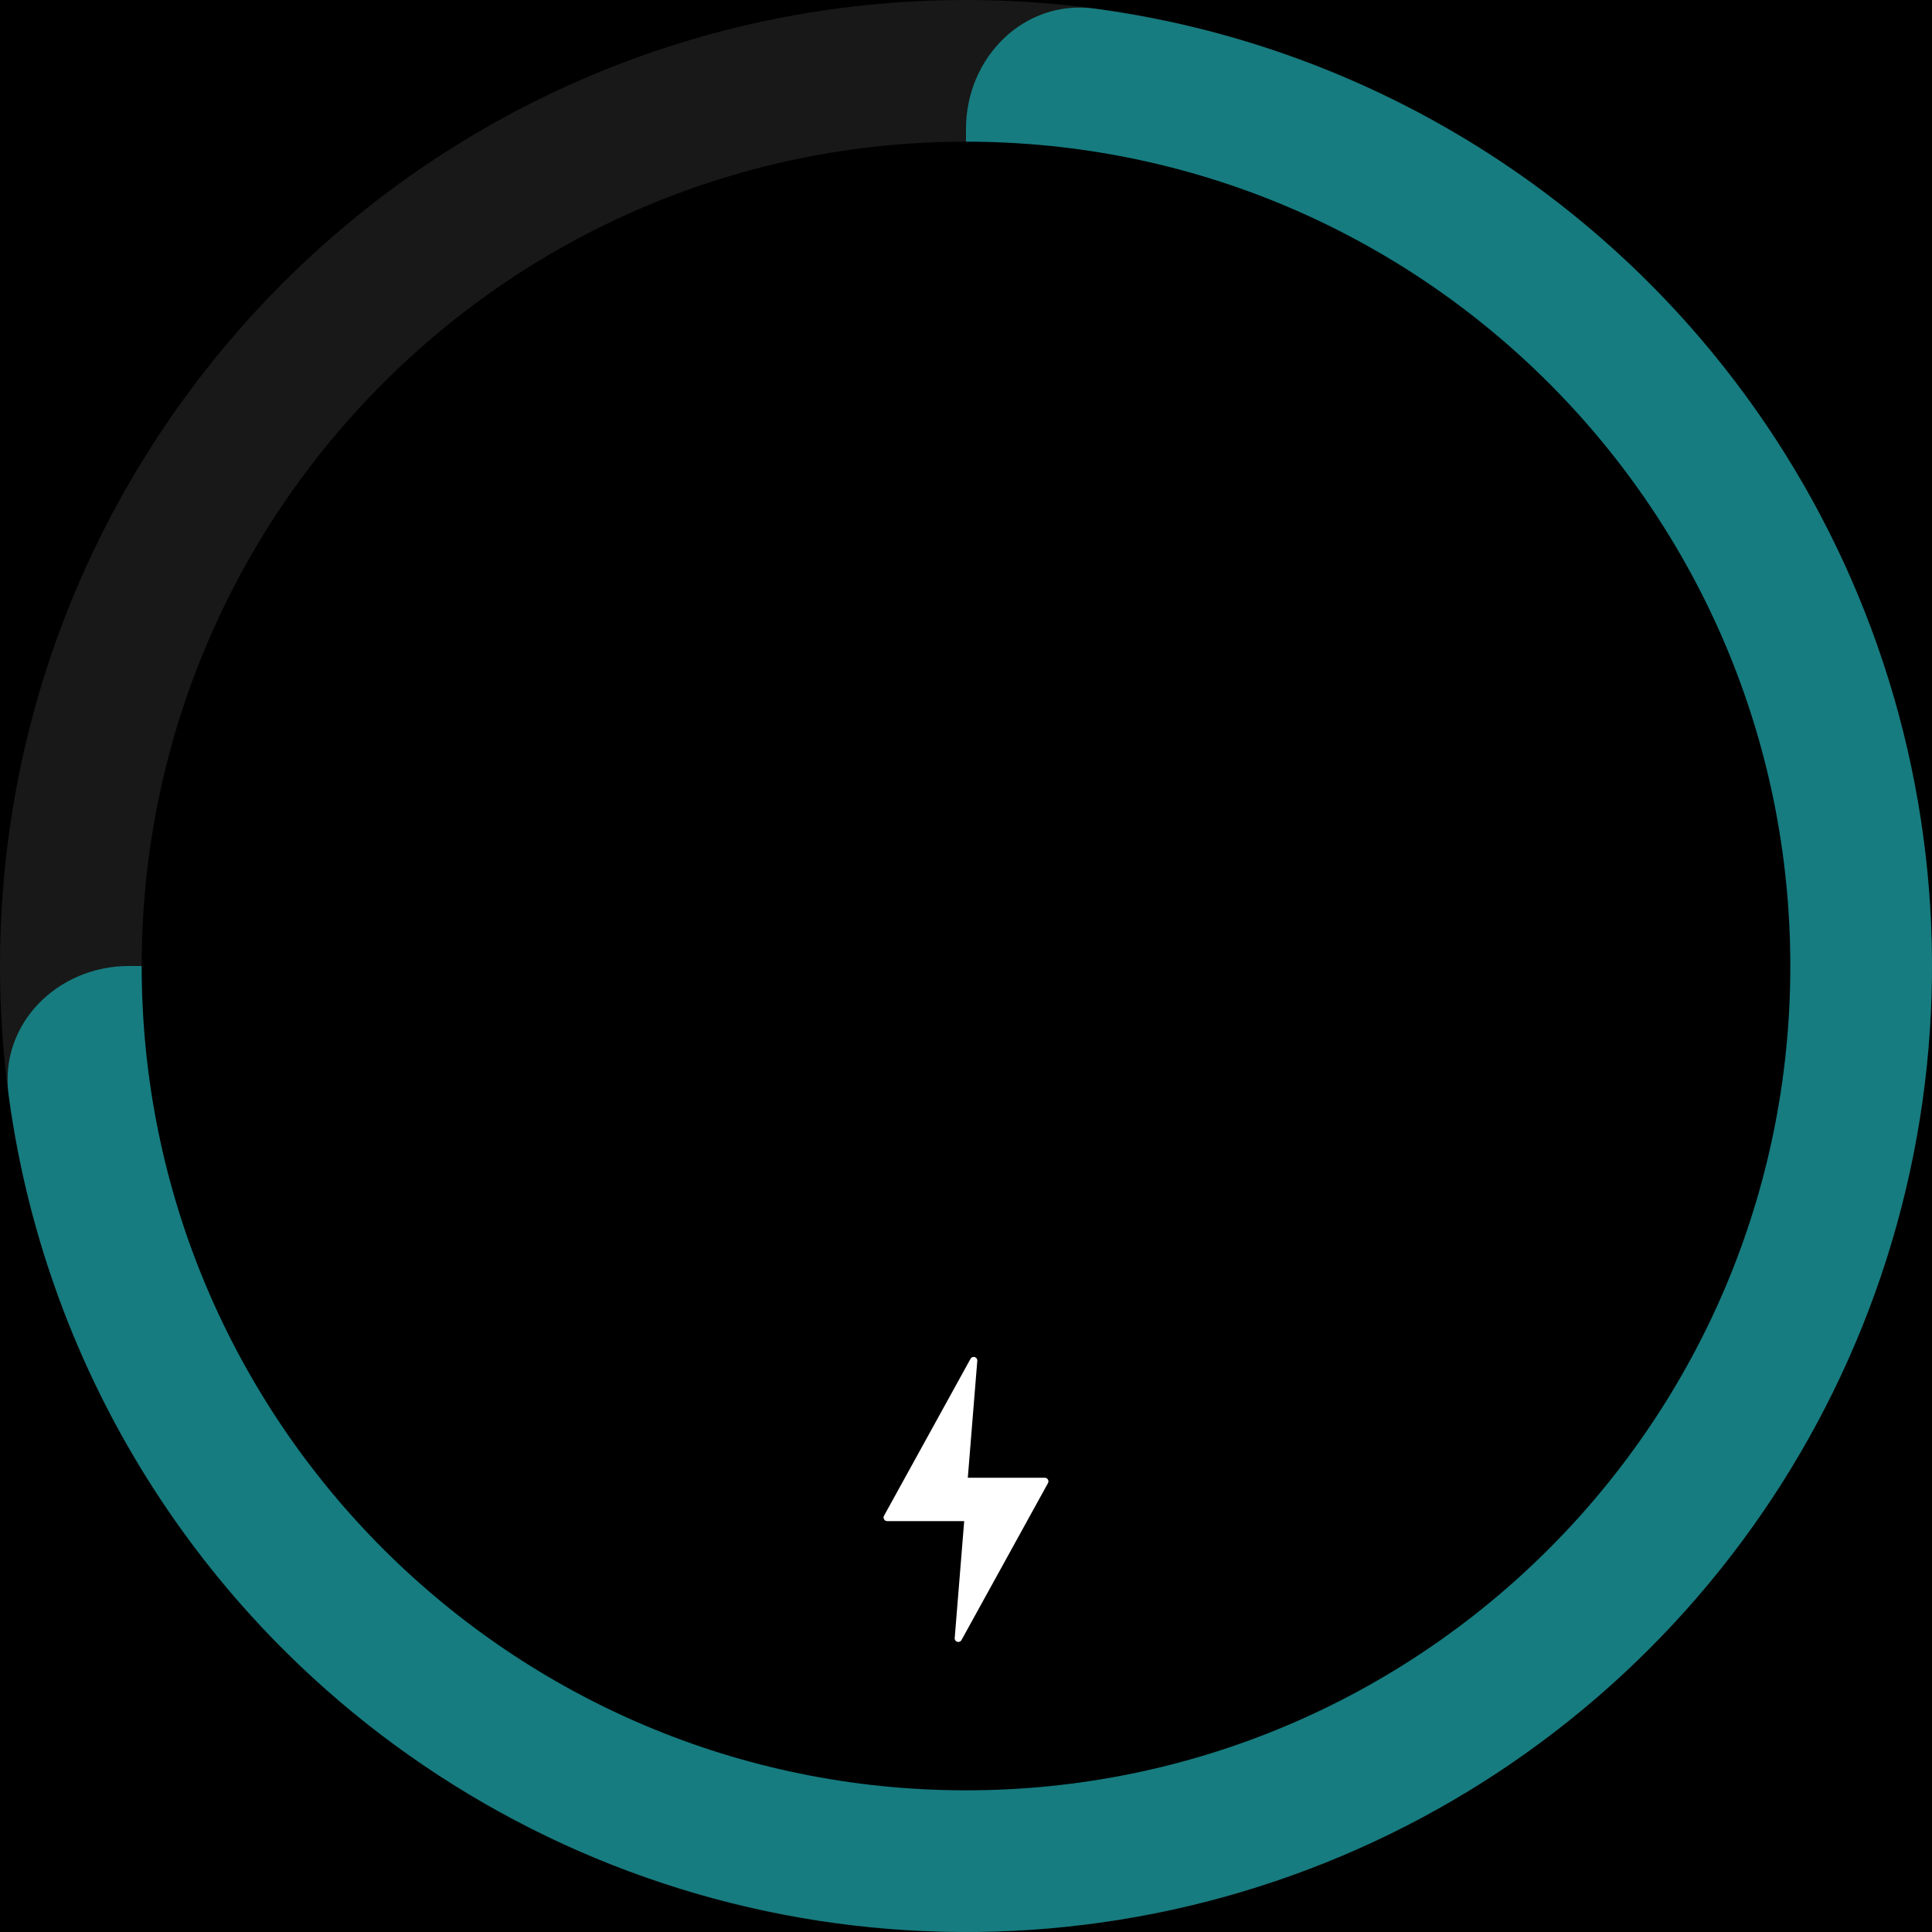
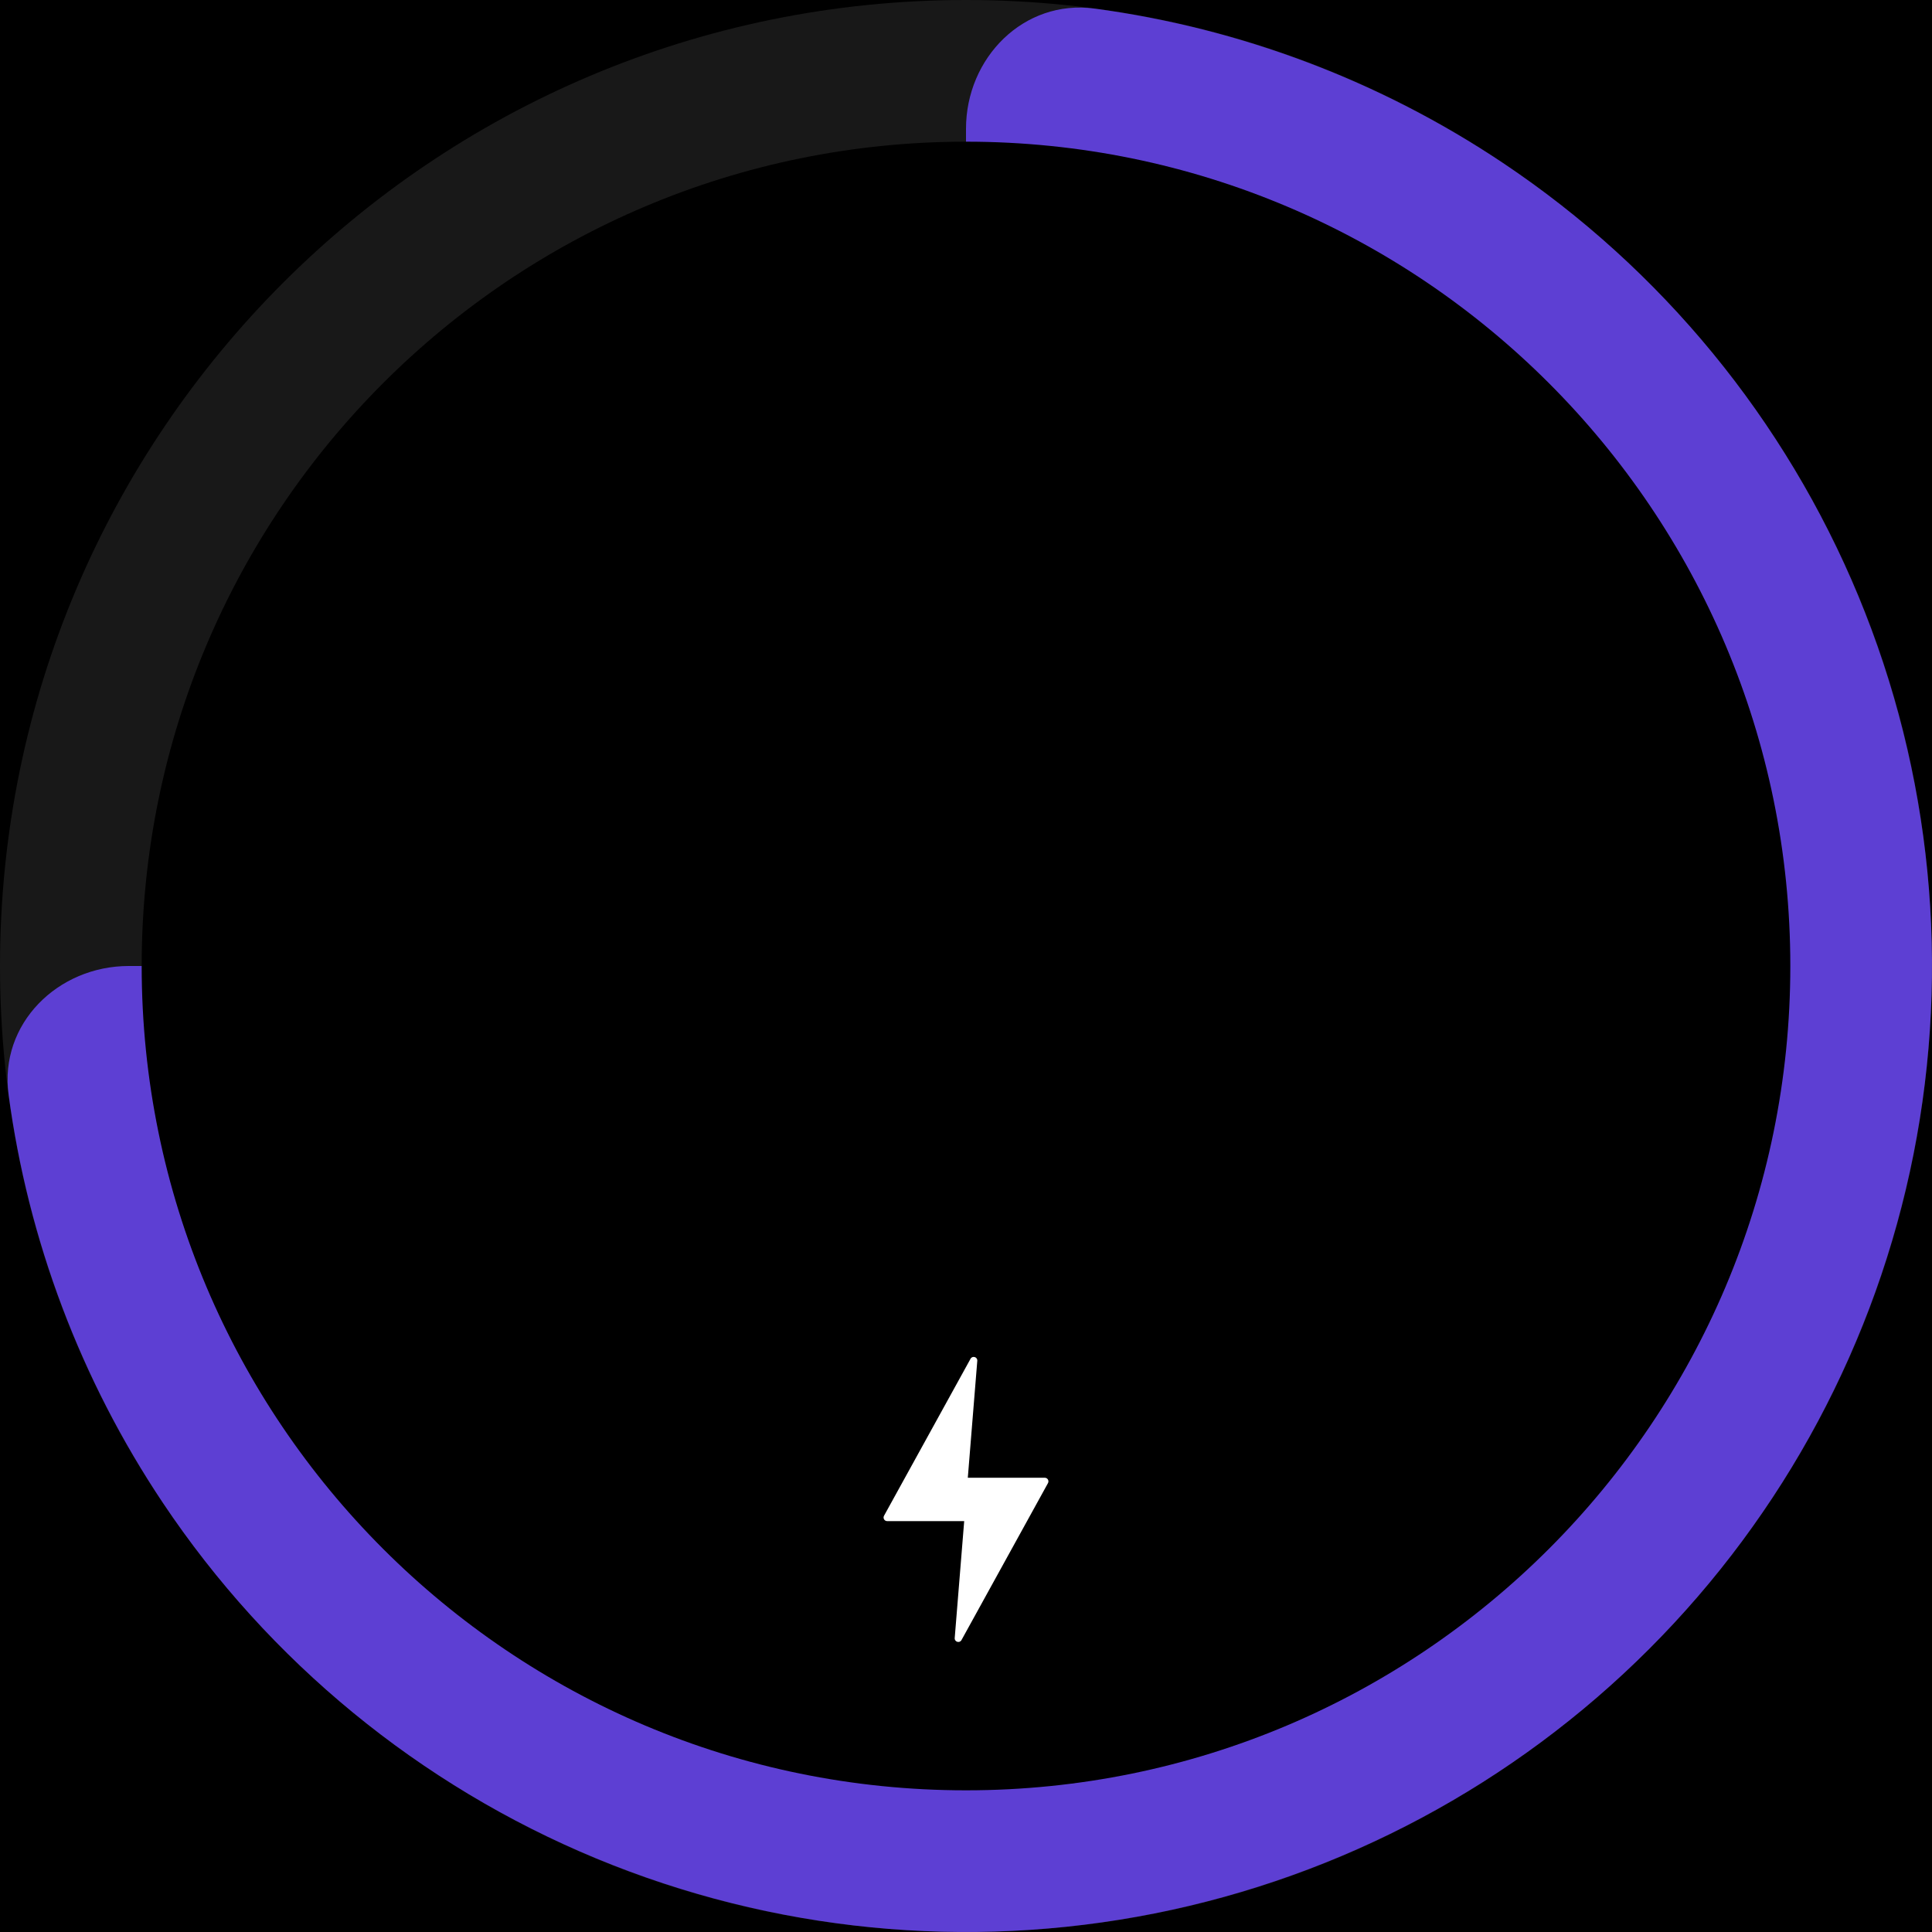
<svg xmlns="http://www.w3.org/2000/svg" width="300" height="300" viewBox="0 0 300 300" fill="none">
  <rect width="300" height="300" fill="black" />
  <circle cx="150" cy="150" r="150" fill="#181818" />
-   <path d="M150 20C150 8.954 158.994 -0.137 169.941 1.331C192.536 4.362 214.235 12.517 233.336 25.28C258.003 41.762 277.229 65.189 288.582 92.597C299.935 120.006 302.906 150.166 297.118 179.264C291.33 208.361 277.044 235.088 256.066 256.066C235.088 277.044 208.361 291.33 179.264 297.118C150.166 302.906 120.006 299.935 92.597 288.582C65.189 277.229 41.762 258.003 25.28 233.336C12.517 214.235 4.362 192.536 1.331 169.941C-0.137 158.994 8.954 150 20 150L130 150C141.046 150 150 141.046 150 130L150 20Z" fill="#167c80" />
+   <path d="M150 20C150 8.954 158.994 -0.137 169.941 1.331C192.536 4.362 214.235 12.517 233.336 25.28C258.003 41.762 277.229 65.189 288.582 92.597C299.935 120.006 302.906 150.166 297.118 179.264C291.33 208.361 277.044 235.088 256.066 256.066C235.088 277.044 208.361 291.33 179.264 297.118C150.166 302.906 120.006 299.935 92.597 288.582C65.189 277.229 41.762 258.003 25.28 233.336C12.517 214.235 4.362 192.536 1.331 169.941C-0.137 158.994 8.954 150 20 150L130 150C141.046 150 150 141.046 150 130L150 20Z" fill="#5D3FD3" />
  <circle cx="150" cy="150" r="128" fill="black" />
  <path d="M162.73 230.297L149.298 254.672C149.006 255.202 148.199 254.959 148.247 254.357L149.72 236.199L137.762 236.199C137.336 236.199 137.064 235.742 137.27 235.367L150.703 210.992C150.995 210.462 151.802 210.705 151.753 211.307L150.281 229.465L162.238 229.465C162.665 229.465 162.935 229.922 162.73 230.297Z" fill="white" />
</svg>
